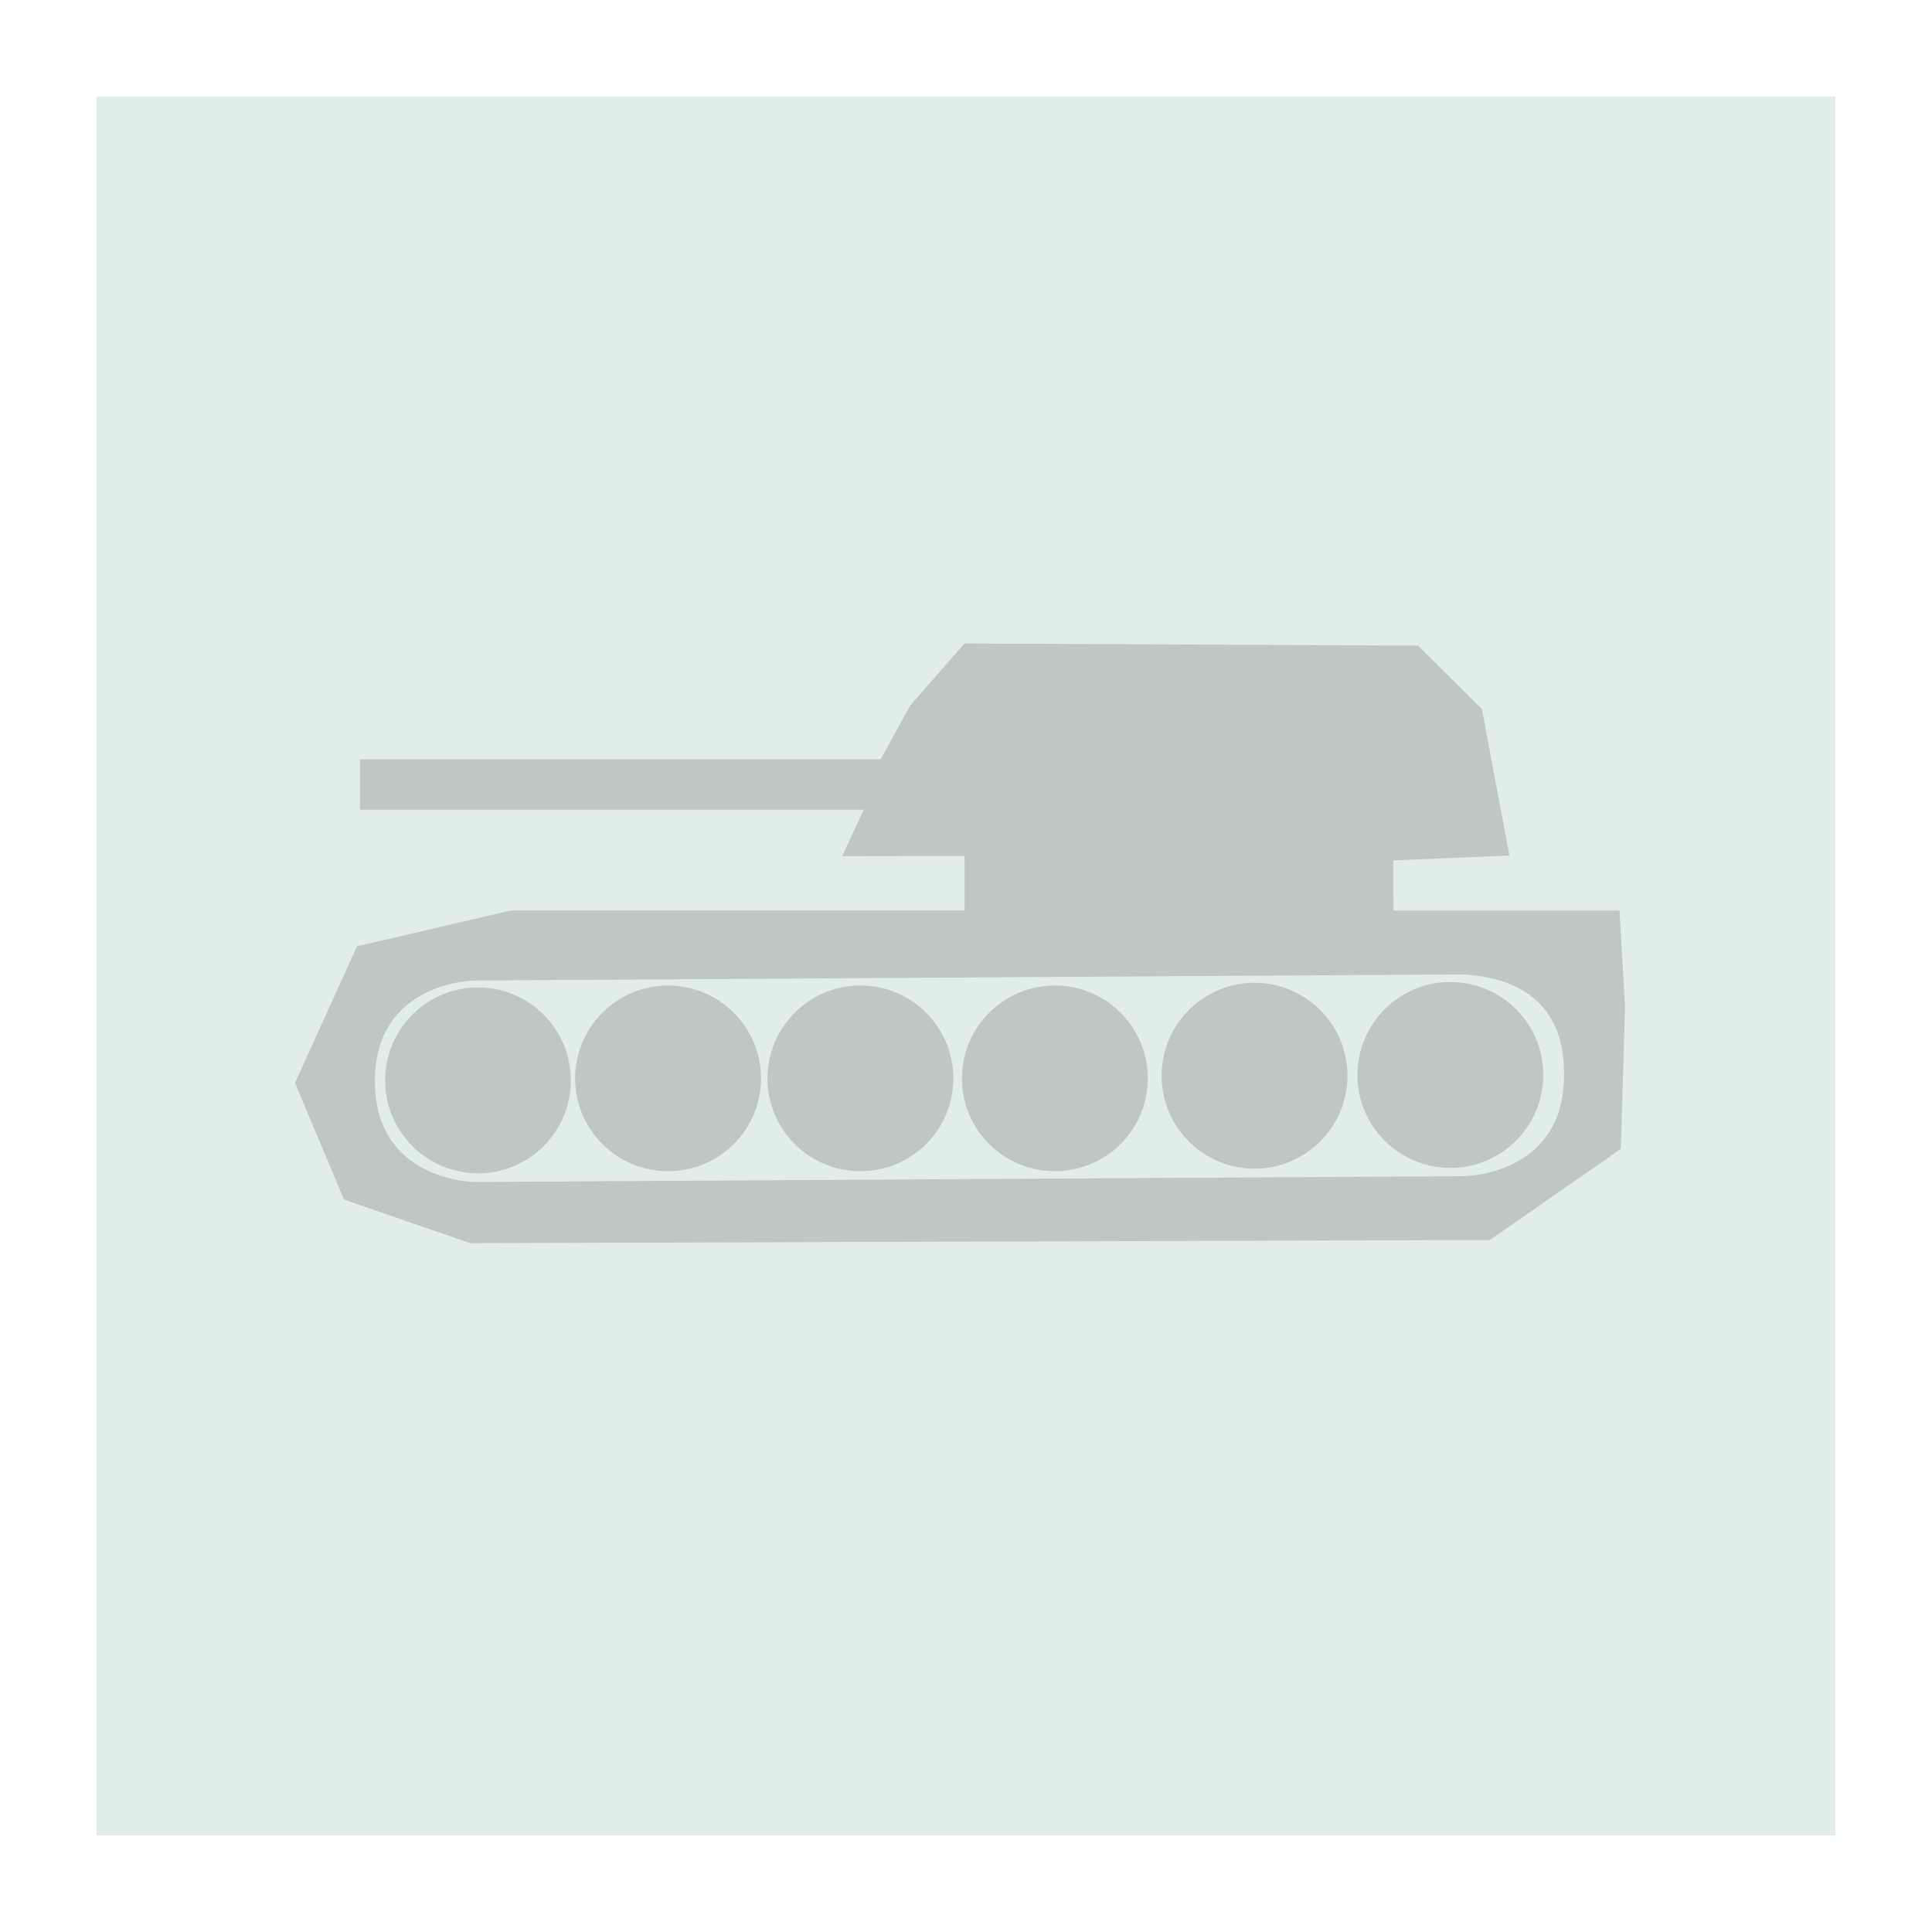
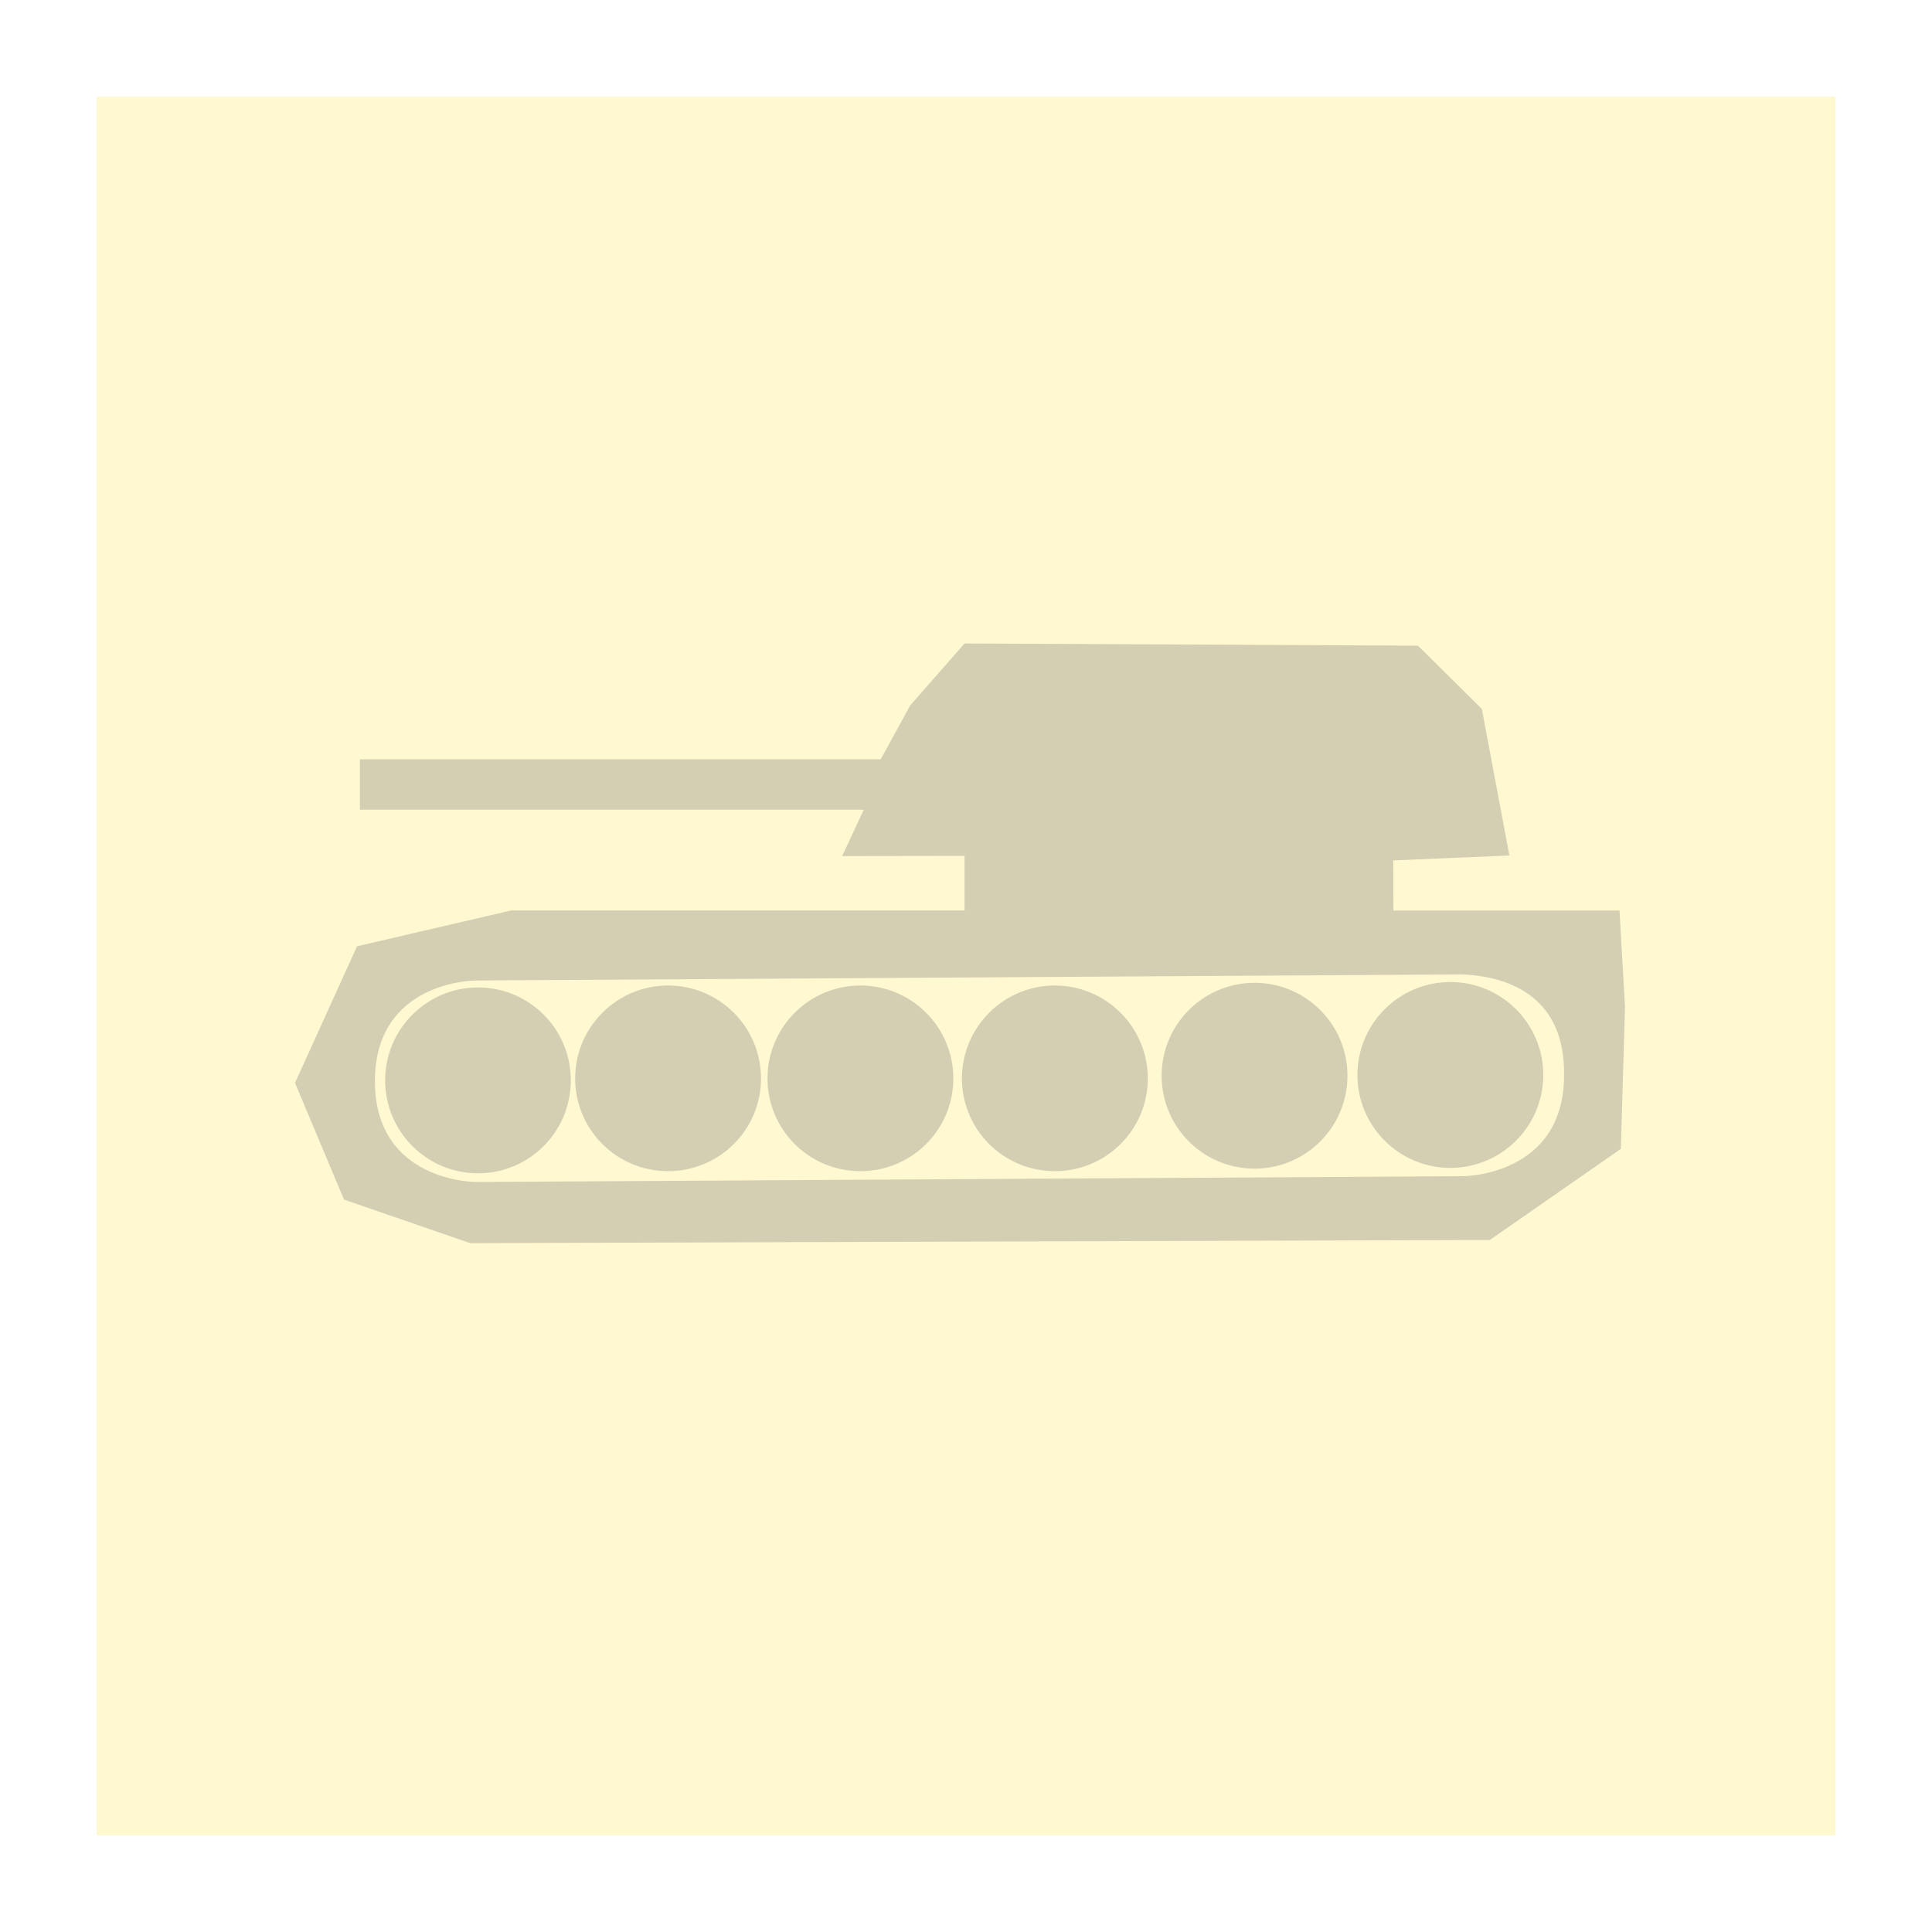
<svg xmlns="http://www.w3.org/2000/svg" version="1.1" width="100%" height="100%" viewBox="0 0 20 20" id="svg2">
  <defs id="defs6" />
  <rect width="20" height="20" x="0" y="0" id="canvas" style="fill:none;stroke:none;visibility:hidden" />
-   <rect x="1" y="1" width="18" height="18" id="shield" style="fill:#8bbaa0;fill-opacity:0.25;stroke:none;" />
+   <rect x="1" y="1" width="18" height="18" id="shield" style="fill:#ffe649;fill-opacity:0.25;stroke:none;" />
  <path style="fill:#555555;fill-opacity:0.25" d="m 11.679,3.684 0.661,0.655 0.285,1.517 -1.202,0.051 0.002,0.519 2.34,0 0.057,0.998 -0.043,1.469 L 12.423,9.836 1.867,9.869 0.561,9.418 0.054,8.21 0.696,6.796 2.291,6.425 l 4.694,0 0,-0.565 -1.267,0.002 0.224,-0.48 -5.216,0 0,-0.522 5.391,0 0.306,-0.558 0.562,-0.641 z m 0.469,3.403 -10.224,0.063 c 0,0 -1.043,3e-7 -1.043,1.043 0,1.043 1.043,1.043 1.043,1.043 L 12.148,9.176 c 0,0 1.043,-0.002 1.043,-1.045 0.012,-0.795 -0.545,-1.02 -1.043,-1.043 z m -0.134,0.079 c 0.531,0 0.962,0.431 0.962,0.962 0,0.531 -0.431,0.962 -0.962,0.962 -0.531,0 -0.962,-0.431 -0.962,-0.962 0,-0.531 0.431,-0.962 0.962,-0.962 z m -2.027,0.008 c 0.531,0 0.962,0.431 0.962,0.962 0,0.531 -0.431,0.962 -0.962,0.962 -0.531,0 -0.962,-0.431 -0.962,-0.962 0,-0.531 0.431,-0.962 0.962,-0.962 z M 7.92,7.202 c 0.531,0 0.962,0.431 0.962,0.962 0,0.531 -0.431,0.96 -0.962,0.96 -0.531,0 -0.962,-0.429 -0.962,-0.96 0,-0.531 0.431,-0.962 0.962,-0.962 z m -2.013,0 c 0.531,0 0.962,0.431 0.962,0.962 0,0.531 -0.431,0.96 -0.962,0.96 -0.531,0 -0.962,-0.429 -0.962,-0.96 0,-0.531 0.431,-0.962 0.962,-0.962 z m -1.991,0 c 0.531,0 0.962,0.431 0.962,0.962 0,0.531 -0.431,0.96 -0.962,0.96 -0.531,0 -0.962,-0.429 -0.962,-0.96 0,-0.531 0.431,-0.962 0.962,-0.962 z M 1.949,7.222 c 0.531,0 0.96,0.431 0.96,0.962 0,0.531 -0.429,0.962 -0.96,0.962 -0.531,0 -0.962,-0.431 -0.962,-0.962 0,-0.531 0.431,-0.962 0.962,-0.962 z" id="military" transform="translate(3,3)" />
</svg>
